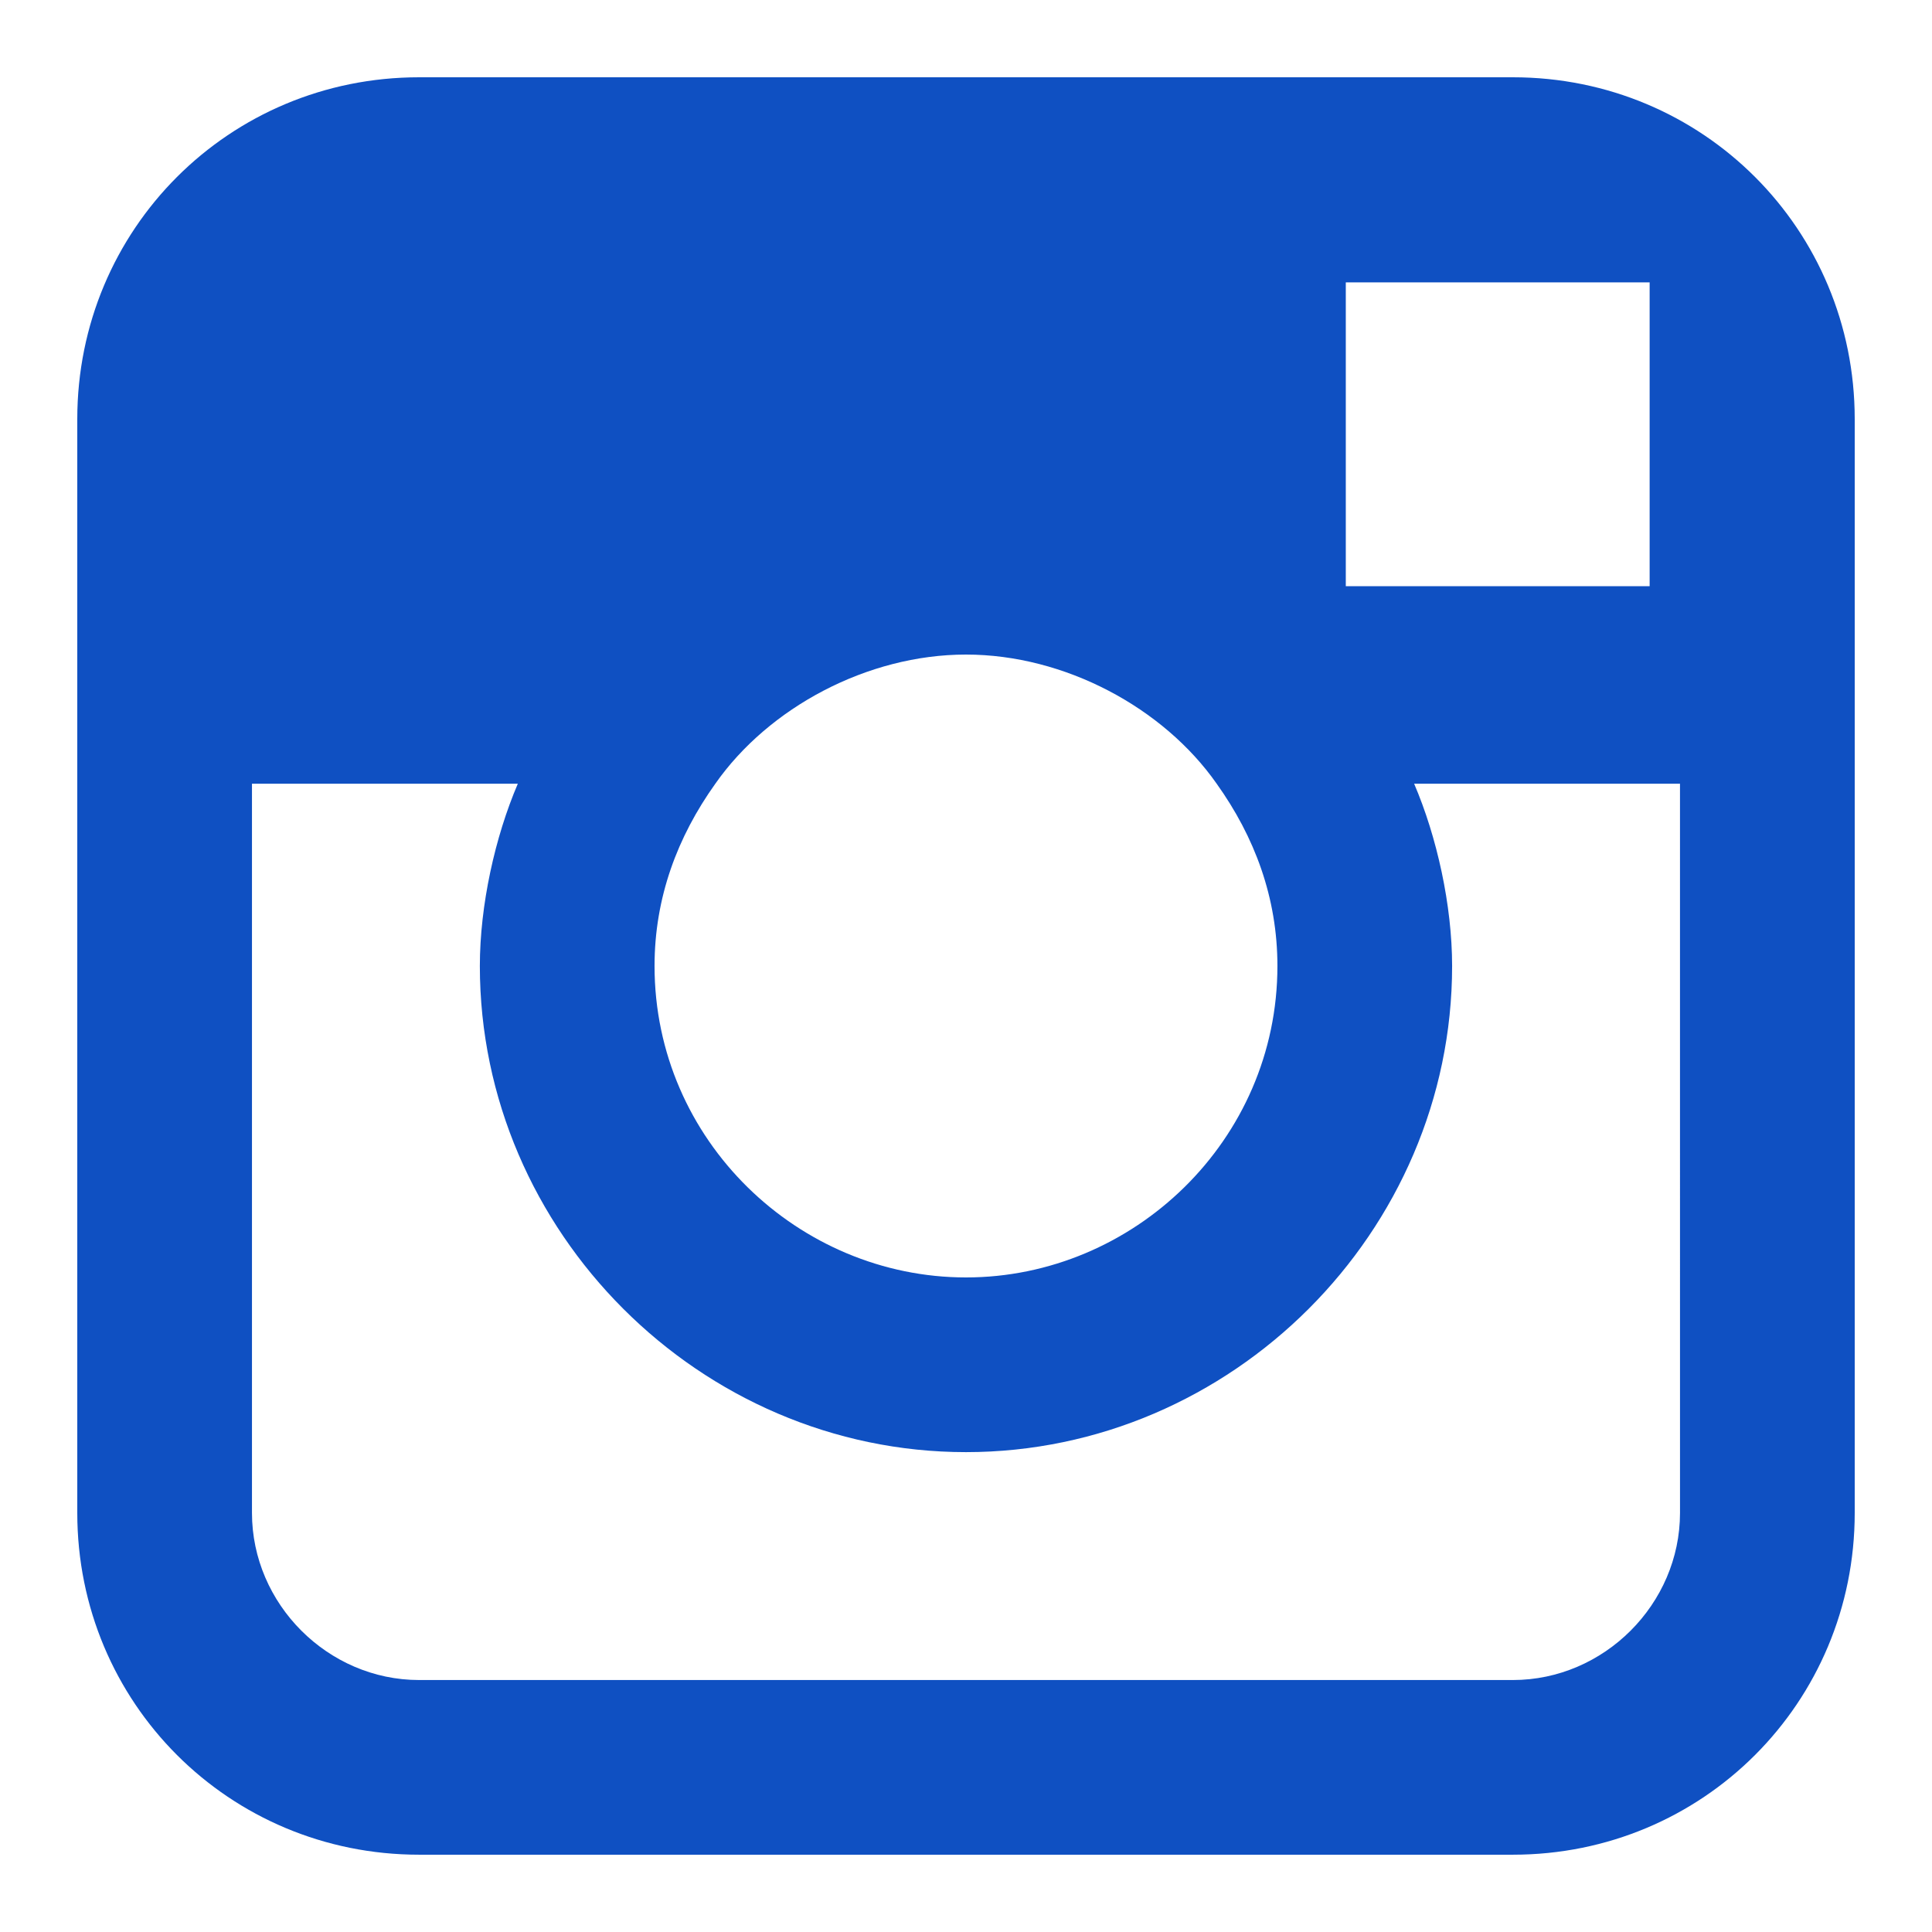
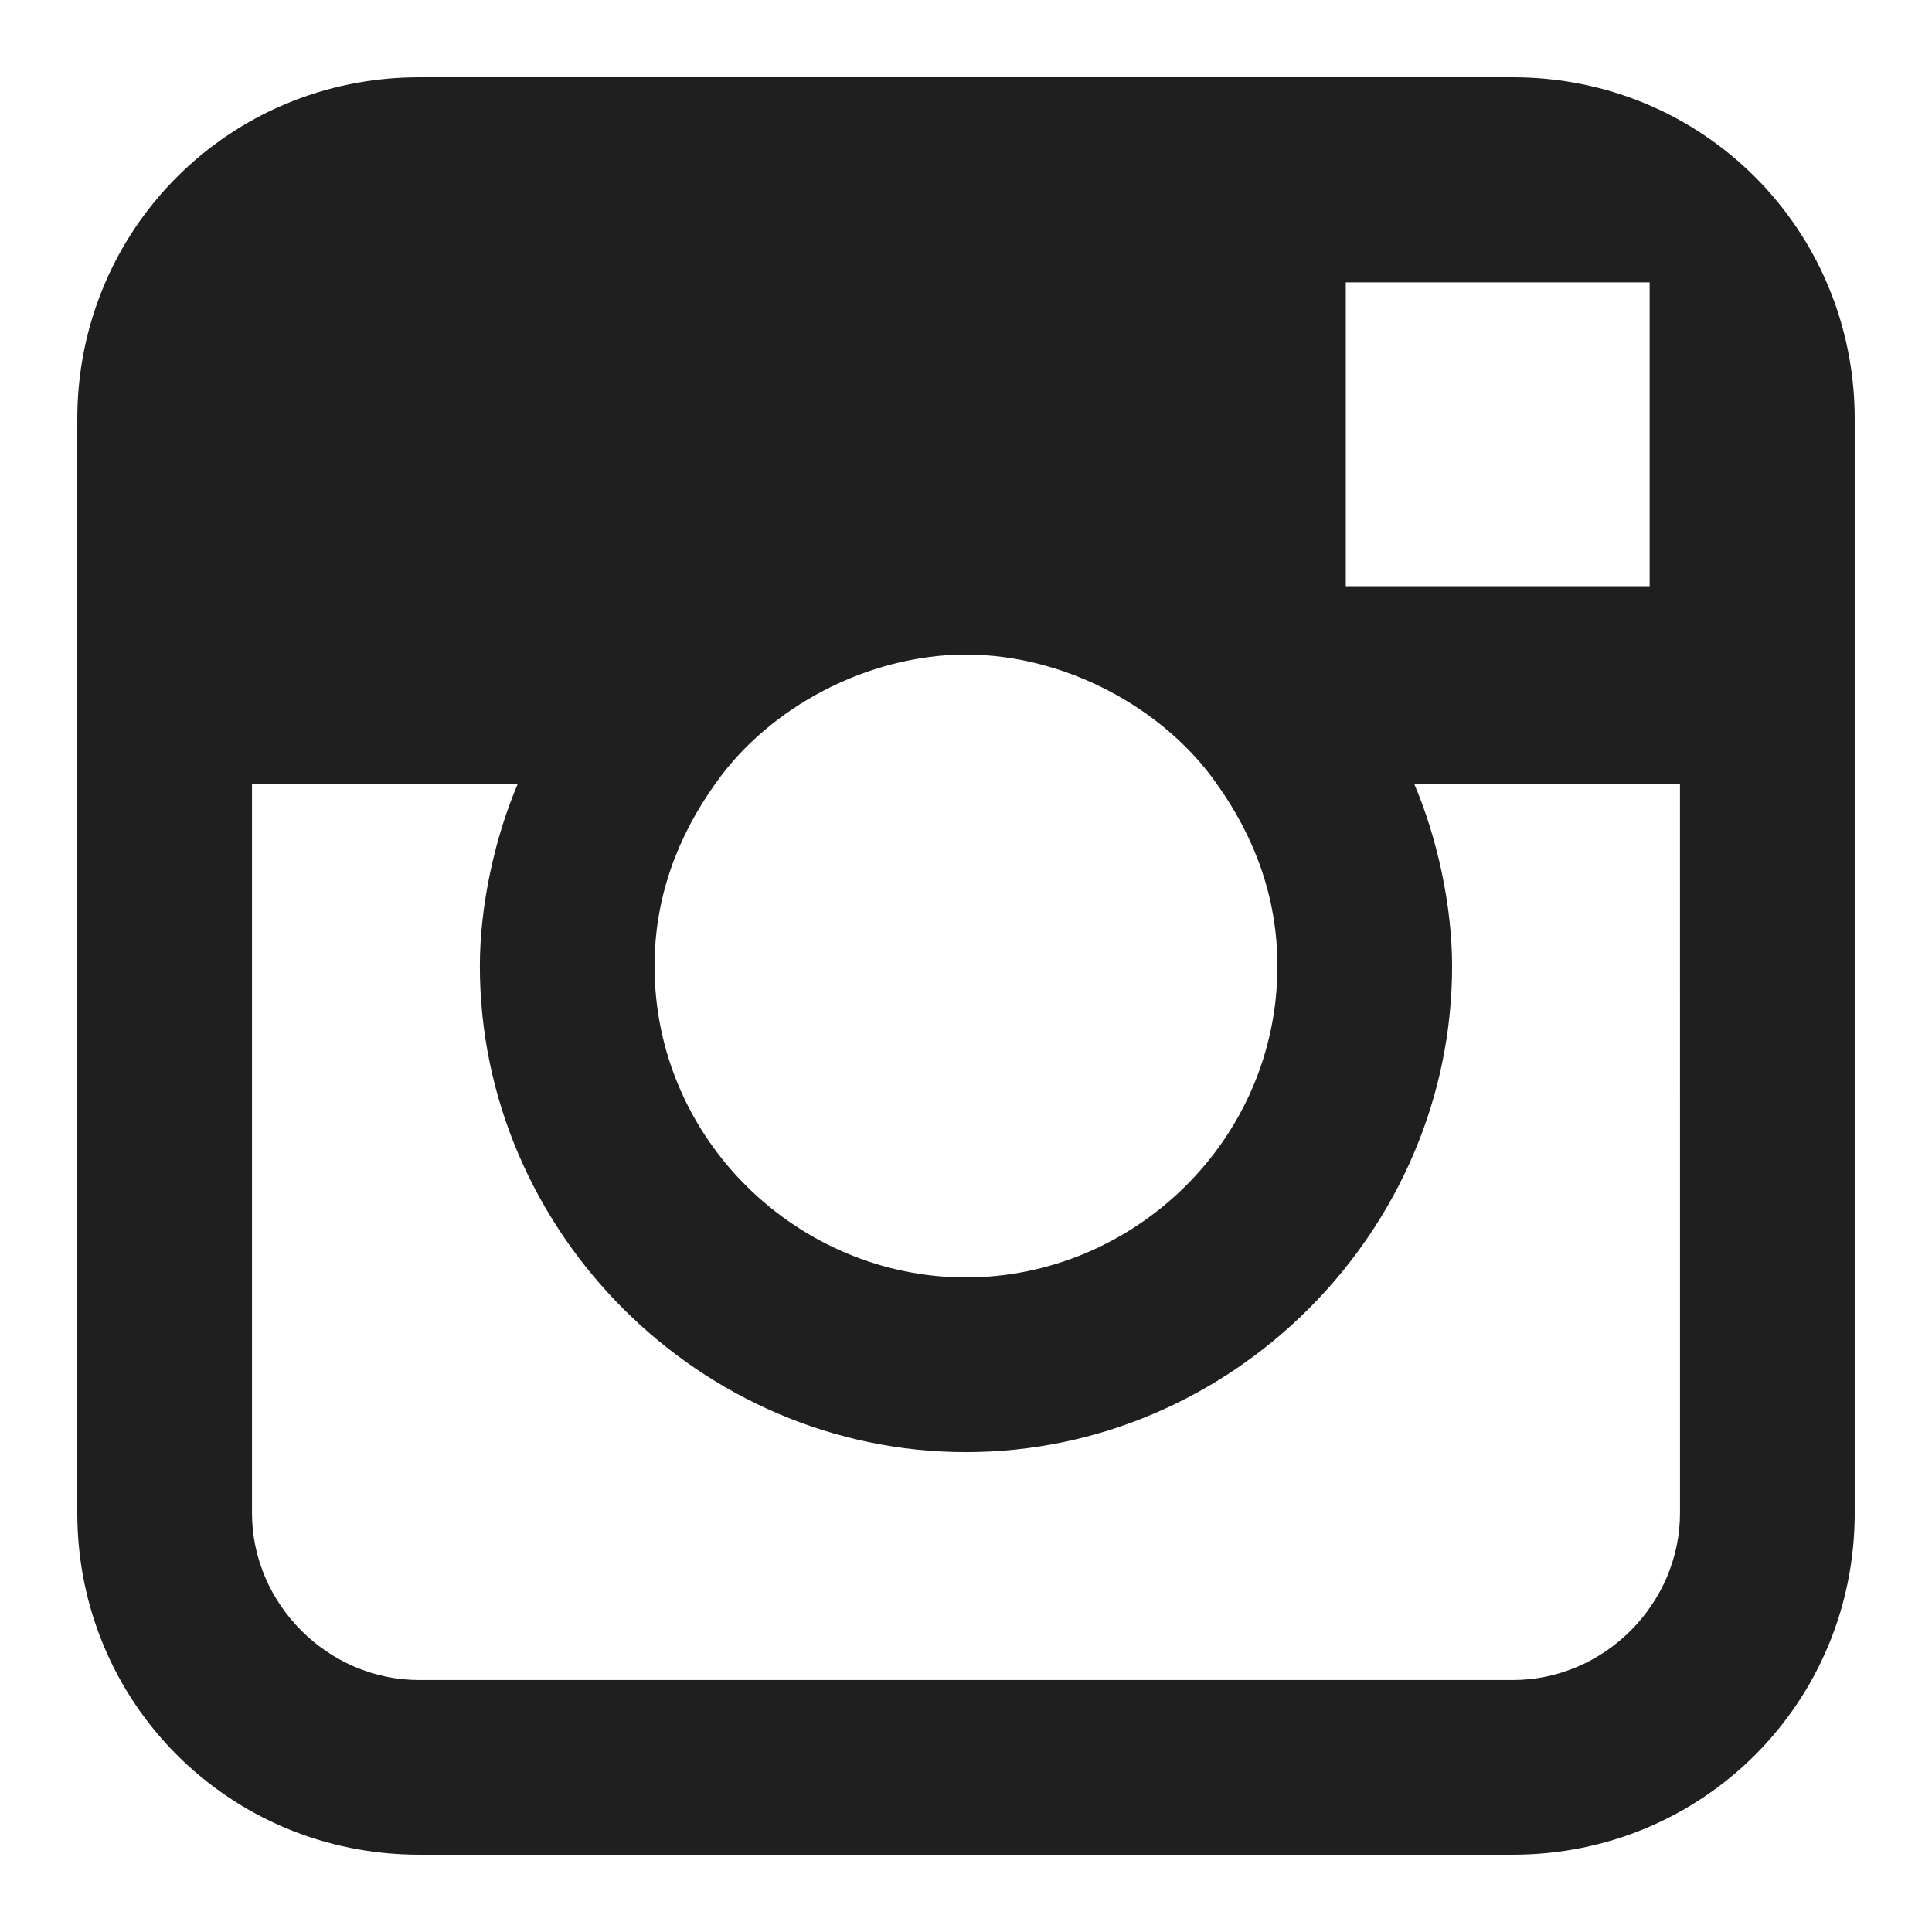
<svg xmlns="http://www.w3.org/2000/svg" version="1.1" id="Layer_1" x="0px" y="0px" width="100px" height="100px" viewBox="0 0 100 100" style="enable-background:new 0 0 100 100;" xml:space="preserve">
  <style type="text/css">
- 	.st0{fill:#0f50c2;}
+ 	.st0{fill:#1f1f1f;}
</style>
  <path id="XMLID_30_" class="st0" d="M78.308,4H21.692C11.863,4,4,11.863,4,21.692v56.615  c0,9.829,7.863,17.692,17.692,17.692h56.615C88.137,96,96,88.137,96,78.308V21.692  c0-9.829-7.863-17.692-17.692-17.692H78.308z M83.419,14.615h1.966v15.726H69.658  V14.615H83.419z M37.026,40.564c2.752-3.932,7.863-6.684,12.974-6.684  c5.111,0,10.222,2.752,12.974,6.684c1.966,2.752,3.145,5.897,3.145,9.436  c0,9.043-7.47,16.12-16.12,16.12c-8.65,0-16.12-7.077-16.12-16.12  C33.88,46.462,35.06,43.316,37.026,40.564z M86.957,78.308  c0,4.718-3.932,8.65-8.65,8.65H21.692c-4.718,0-8.65-3.932-8.65-8.65V40.564  h13.761c-1.18,2.752-1.966,6.291-1.966,9.436c0,13.761,11.402,25.162,25.162,25.162  s25.162-11.402,25.162-25.162c0-3.145-0.786-6.684-1.966-9.436h13.761L86.957,78.308z  " />
</svg>
